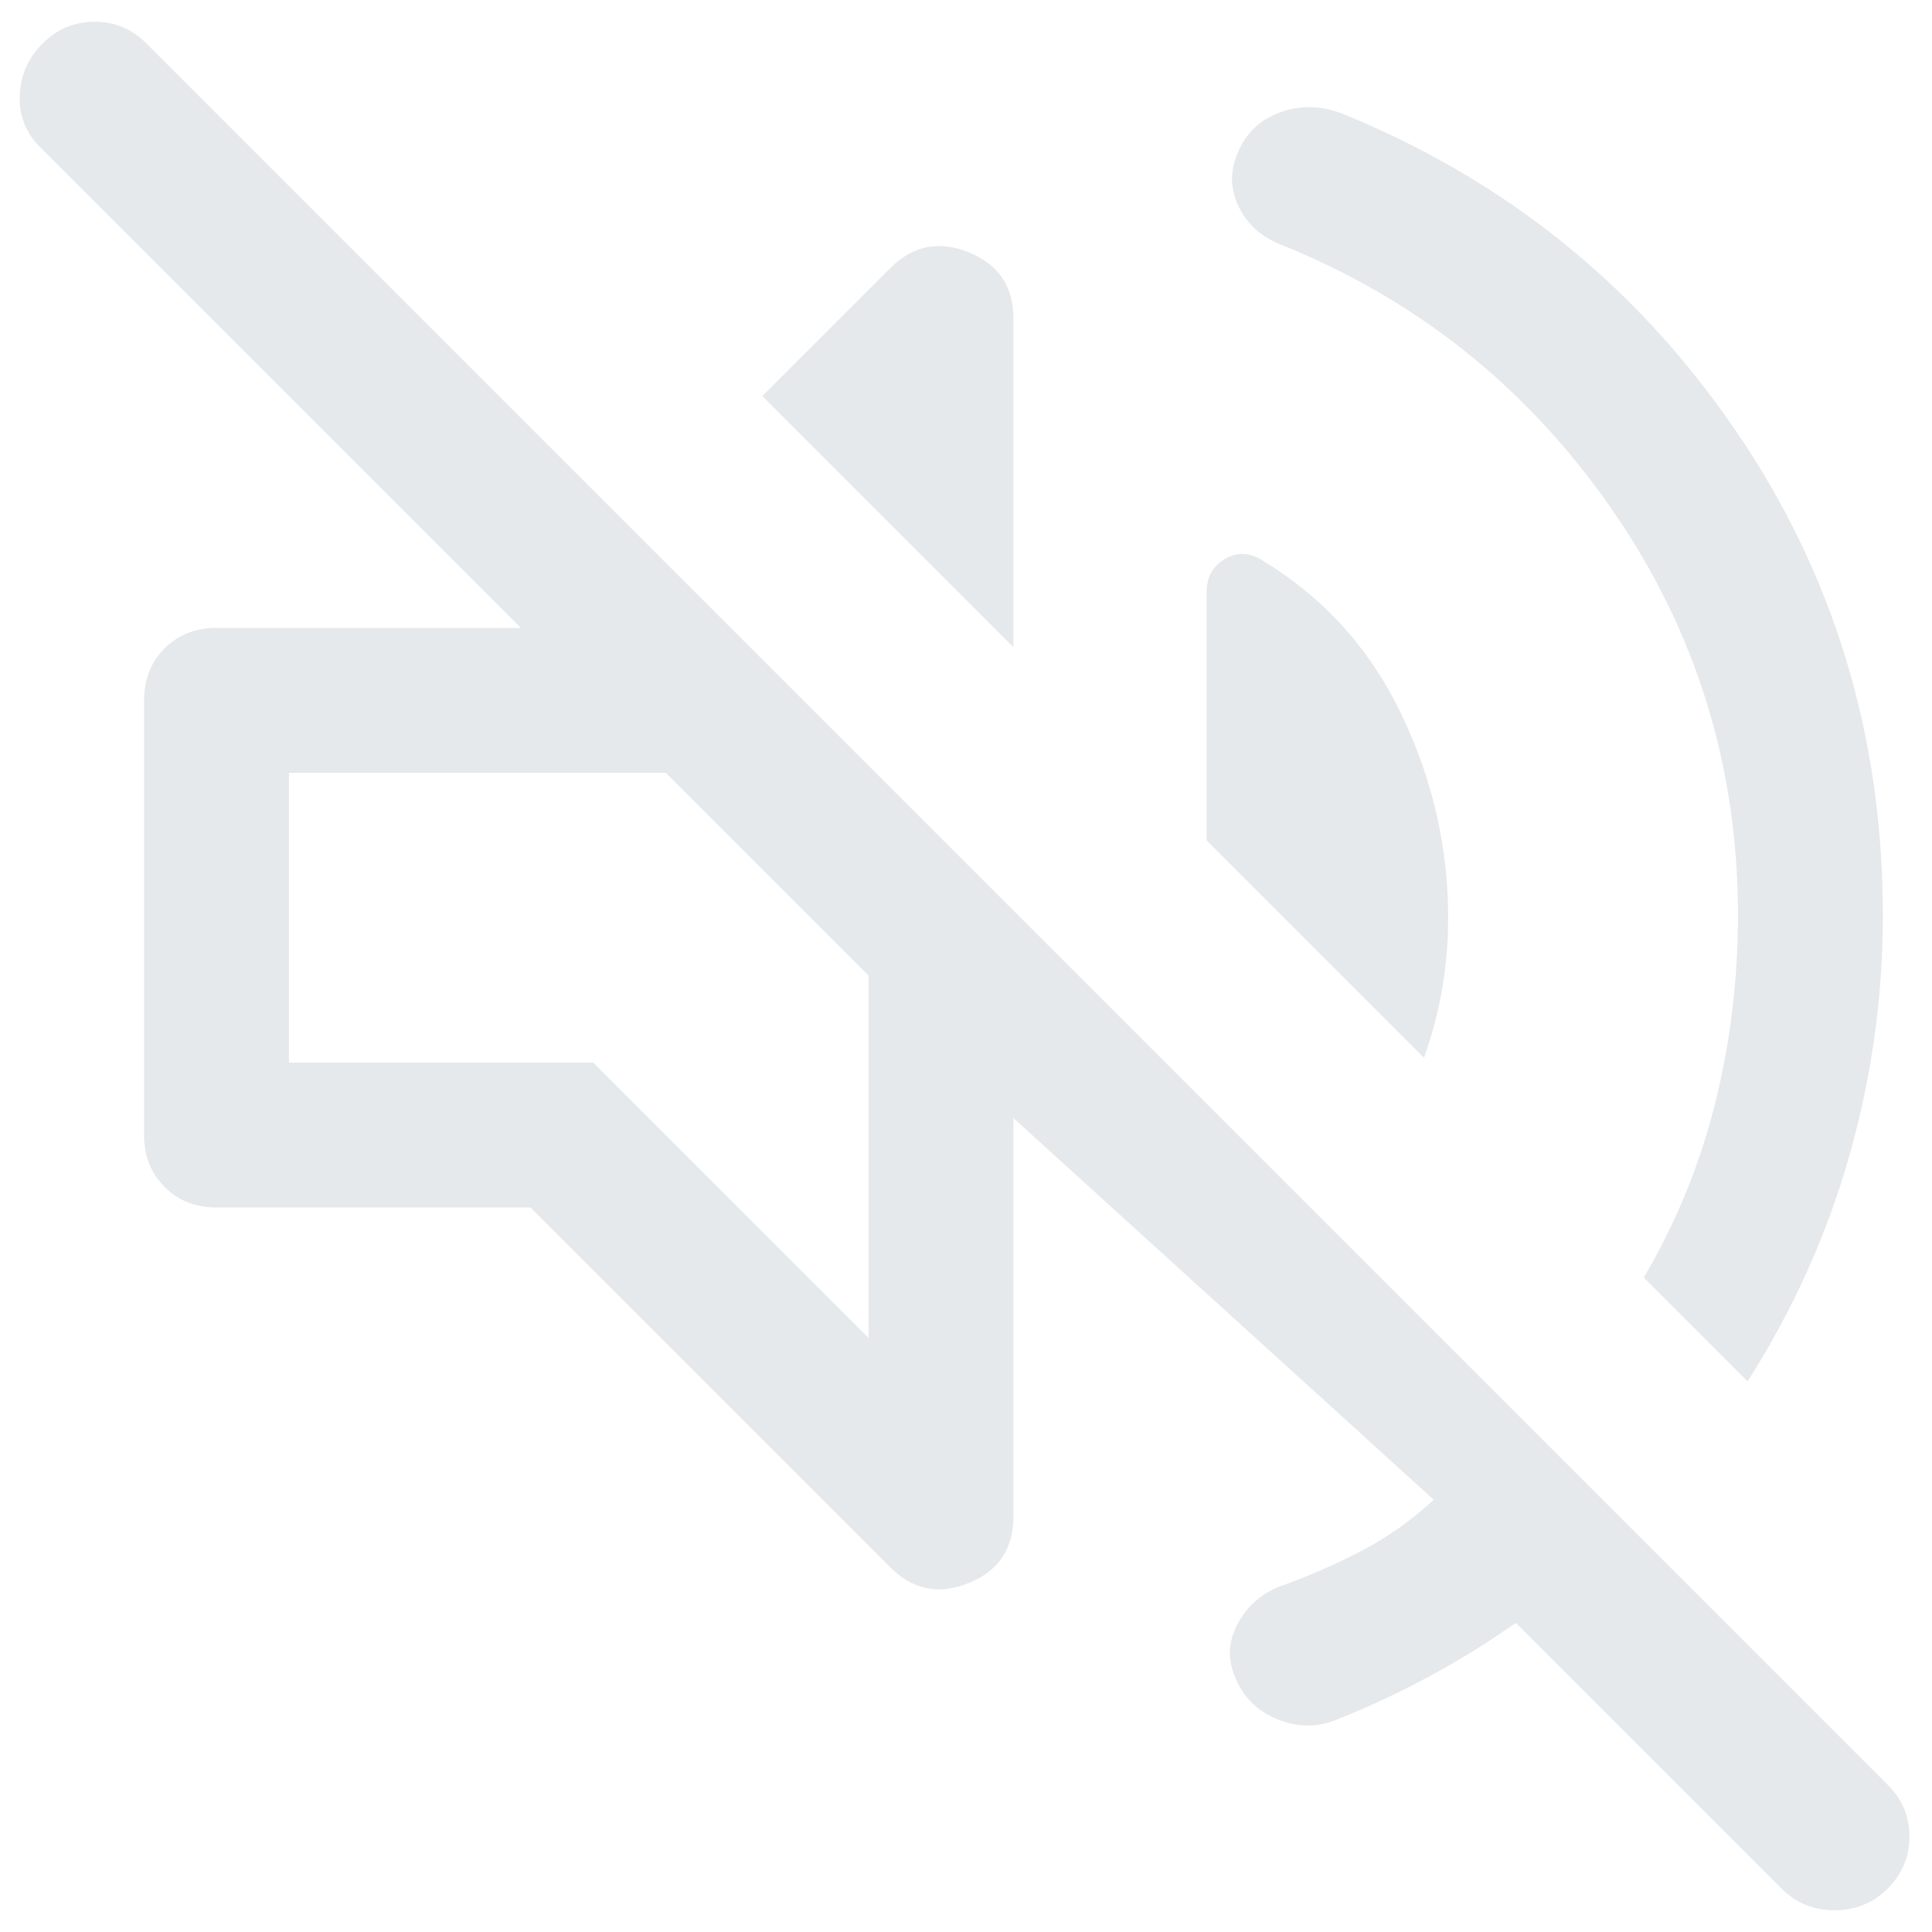
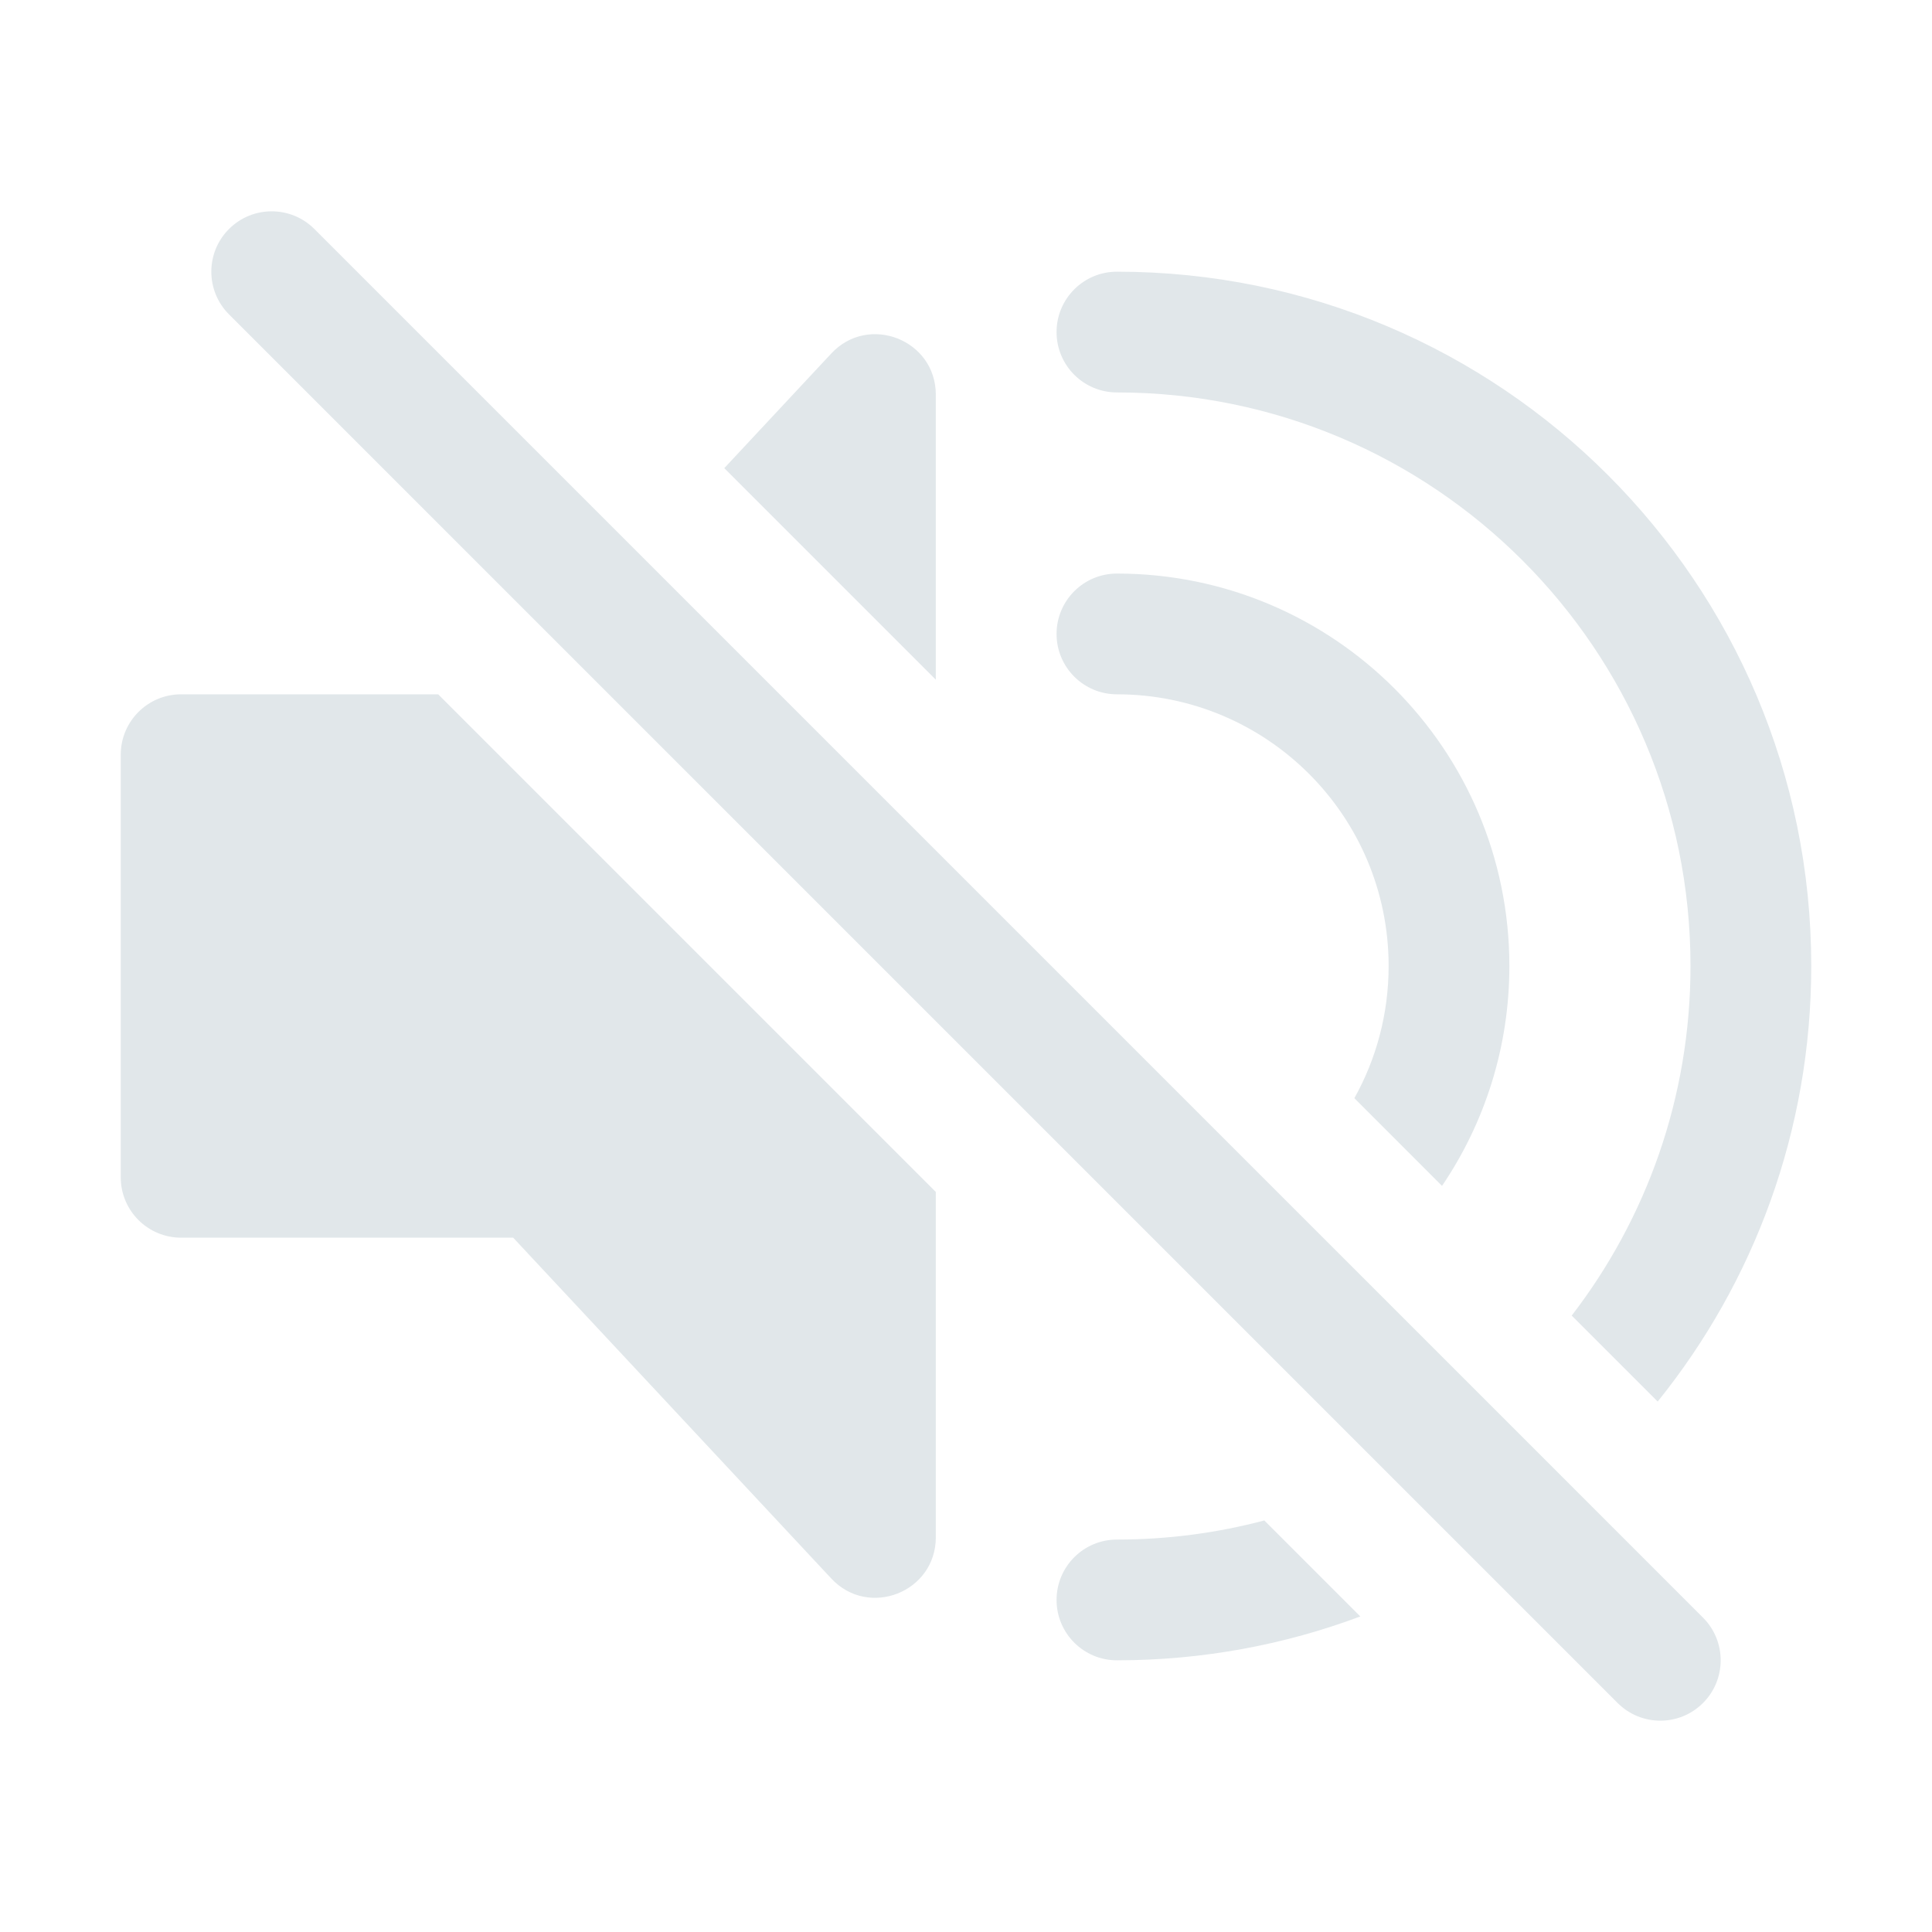
- <svg xmlns="http://www.w3.org/2000/svg" width="72" height="72" viewBox="0 0 60 59" fill="none">
-   <path d="M47.074 49.9C46.224 50.5 45.337 51.05 44.412 51.55C43.487 52.05 42.524 52.5 41.524 52.9C40.924 53.15 40.312 53.15 39.687 52.9C39.062 52.65 38.624 52.225 38.374 51.625C38.124 51.075 38.137 50.525 38.412 49.975C38.687 49.425 39.124 49.025 39.724 48.775C40.574 48.475 41.412 48.112 42.237 47.687C43.062 47.262 43.824 46.725 44.524 46.075L31.474 34.225V46.6C31.474 47.6 31.012 48.287 30.087 48.662C29.162 49.037 28.349 48.875 27.649 48.175L16.474 37H6.724C6.074 37 5.537 36.787 5.112 36.362C4.687 35.937 4.474 35.4 4.474 34.75V21.25C4.474 20.6 4.687 20.062 5.112 19.637C5.537 19.212 6.074 19 6.724 19H16.174L1.249 4.075C0.799 3.625 0.587 3.087 0.612 2.462C0.637 1.837 0.874 1.3 1.324 0.85C1.774 0.4 2.312 0.175 2.937 0.175C3.562 0.175 4.099 0.4 4.549 0.85L58.624 54.925C59.074 55.375 59.299 55.912 59.299 56.537C59.299 57.162 59.074 57.7 58.624 58.15C58.174 58.6 57.624 58.825 56.974 58.825C56.324 58.825 55.774 58.6 55.324 58.15L47.074 49.9ZM54.274 42.4L51.049 39.175C52.049 37.475 52.787 35.675 53.262 33.775C53.737 31.875 53.974 29.925 53.974 27.925C53.974 23.275 52.662 19.062 50.037 15.287C47.412 11.512 43.974 8.775 39.724 7.075C39.124 6.825 38.699 6.425 38.449 5.875C38.199 5.325 38.199 4.775 38.449 4.225C38.699 3.625 39.137 3.212 39.762 2.987C40.387 2.762 41.024 2.775 41.674 3.025C46.724 5.075 50.787 8.337 53.862 12.812C56.937 17.287 58.474 22.325 58.474 27.925C58.474 30.475 58.124 32.975 57.424 35.425C56.724 37.875 55.674 40.2 54.274 42.4ZM44.224 32.35L37.474 25.6V17.875C37.474 17.425 37.662 17.087 38.037 16.862C38.412 16.637 38.799 16.65 39.199 16.9C41.099 18.05 42.537 19.637 43.512 21.662C44.487 23.687 44.974 25.8 44.974 28C44.974 28.75 44.912 29.487 44.787 30.212C44.662 30.937 44.474 31.65 44.224 32.35ZM31.474 19.6L23.674 11.8L27.649 7.825C28.349 7.125 29.162 6.962 30.087 7.337C31.012 7.712 31.474 8.4 31.474 9.4V19.6ZM26.974 41.05V29.8L20.674 23.5H8.974V32.5H18.424L26.974 41.05Z" fill="#E5E9EB" />
+ <svg xmlns="http://www.w3.org/2000/svg" width="64" height="64" viewBox="0 0 64 64" fill="none">
+   <path fill-rule="evenodd" clip-rule="evenodd" d="M10.414 7.586C9.633 6.805 8.367 6.805 7.586 7.586C6.805 8.367 6.805 9.633 7.586 10.414L18.531 21.36L31 33.828L38.105 40.933L41.406 44.234L45.941 48.769L48.874 51.702L53.586 56.414C54.367 57.195 55.633 57.195 56.414 56.414C57.195 55.633 57.195 54.367 56.414 53.586L52.142 49.313L49.306 46.477L45.043 42.214L42.185 39.357L31 28.172L21.262 18.434L10.414 7.586ZM14.515 23L31 39.485V50.926C31 52.741 28.776 53.618 27.538 52.291L17 41H6C4.895 41 4 40.105 4 39V25C4 23.895 4.895 23 6 23H14.515ZM41.882 50.367C40.324 50.78 38.688 51 37 51C35.895 51 35 51.895 35 53C35 54.105 35.895 55 37 55C39.837 55 42.553 54.486 45.062 53.547L41.882 50.367ZM54.913 46.428C58.095 42.482 60 37.464 60 32C60 19.297 49.703 9 37 9C35.895 9 35 9.895 35 11C35 12.105 35.895 13 37 13C47.493 13 56 21.507 56 32C56 36.358 54.533 40.374 52.065 43.58L54.913 46.428ZM47.769 39.284C49.177 37.206 50 34.699 50 32C50 24.82 44.18 19 37 19C35.895 19 35 19.895 35 21C35 22.105 35.895 23 37 23C41.971 23 46 27.029 46 32C46 33.59 45.588 35.083 44.865 36.379L47.769 39.284ZM31 22.515V13.074C31 11.259 28.776 10.382 27.538 11.709L23.993 15.508L31 22.515Z" fill="#E1E7EA" />
</svg>
